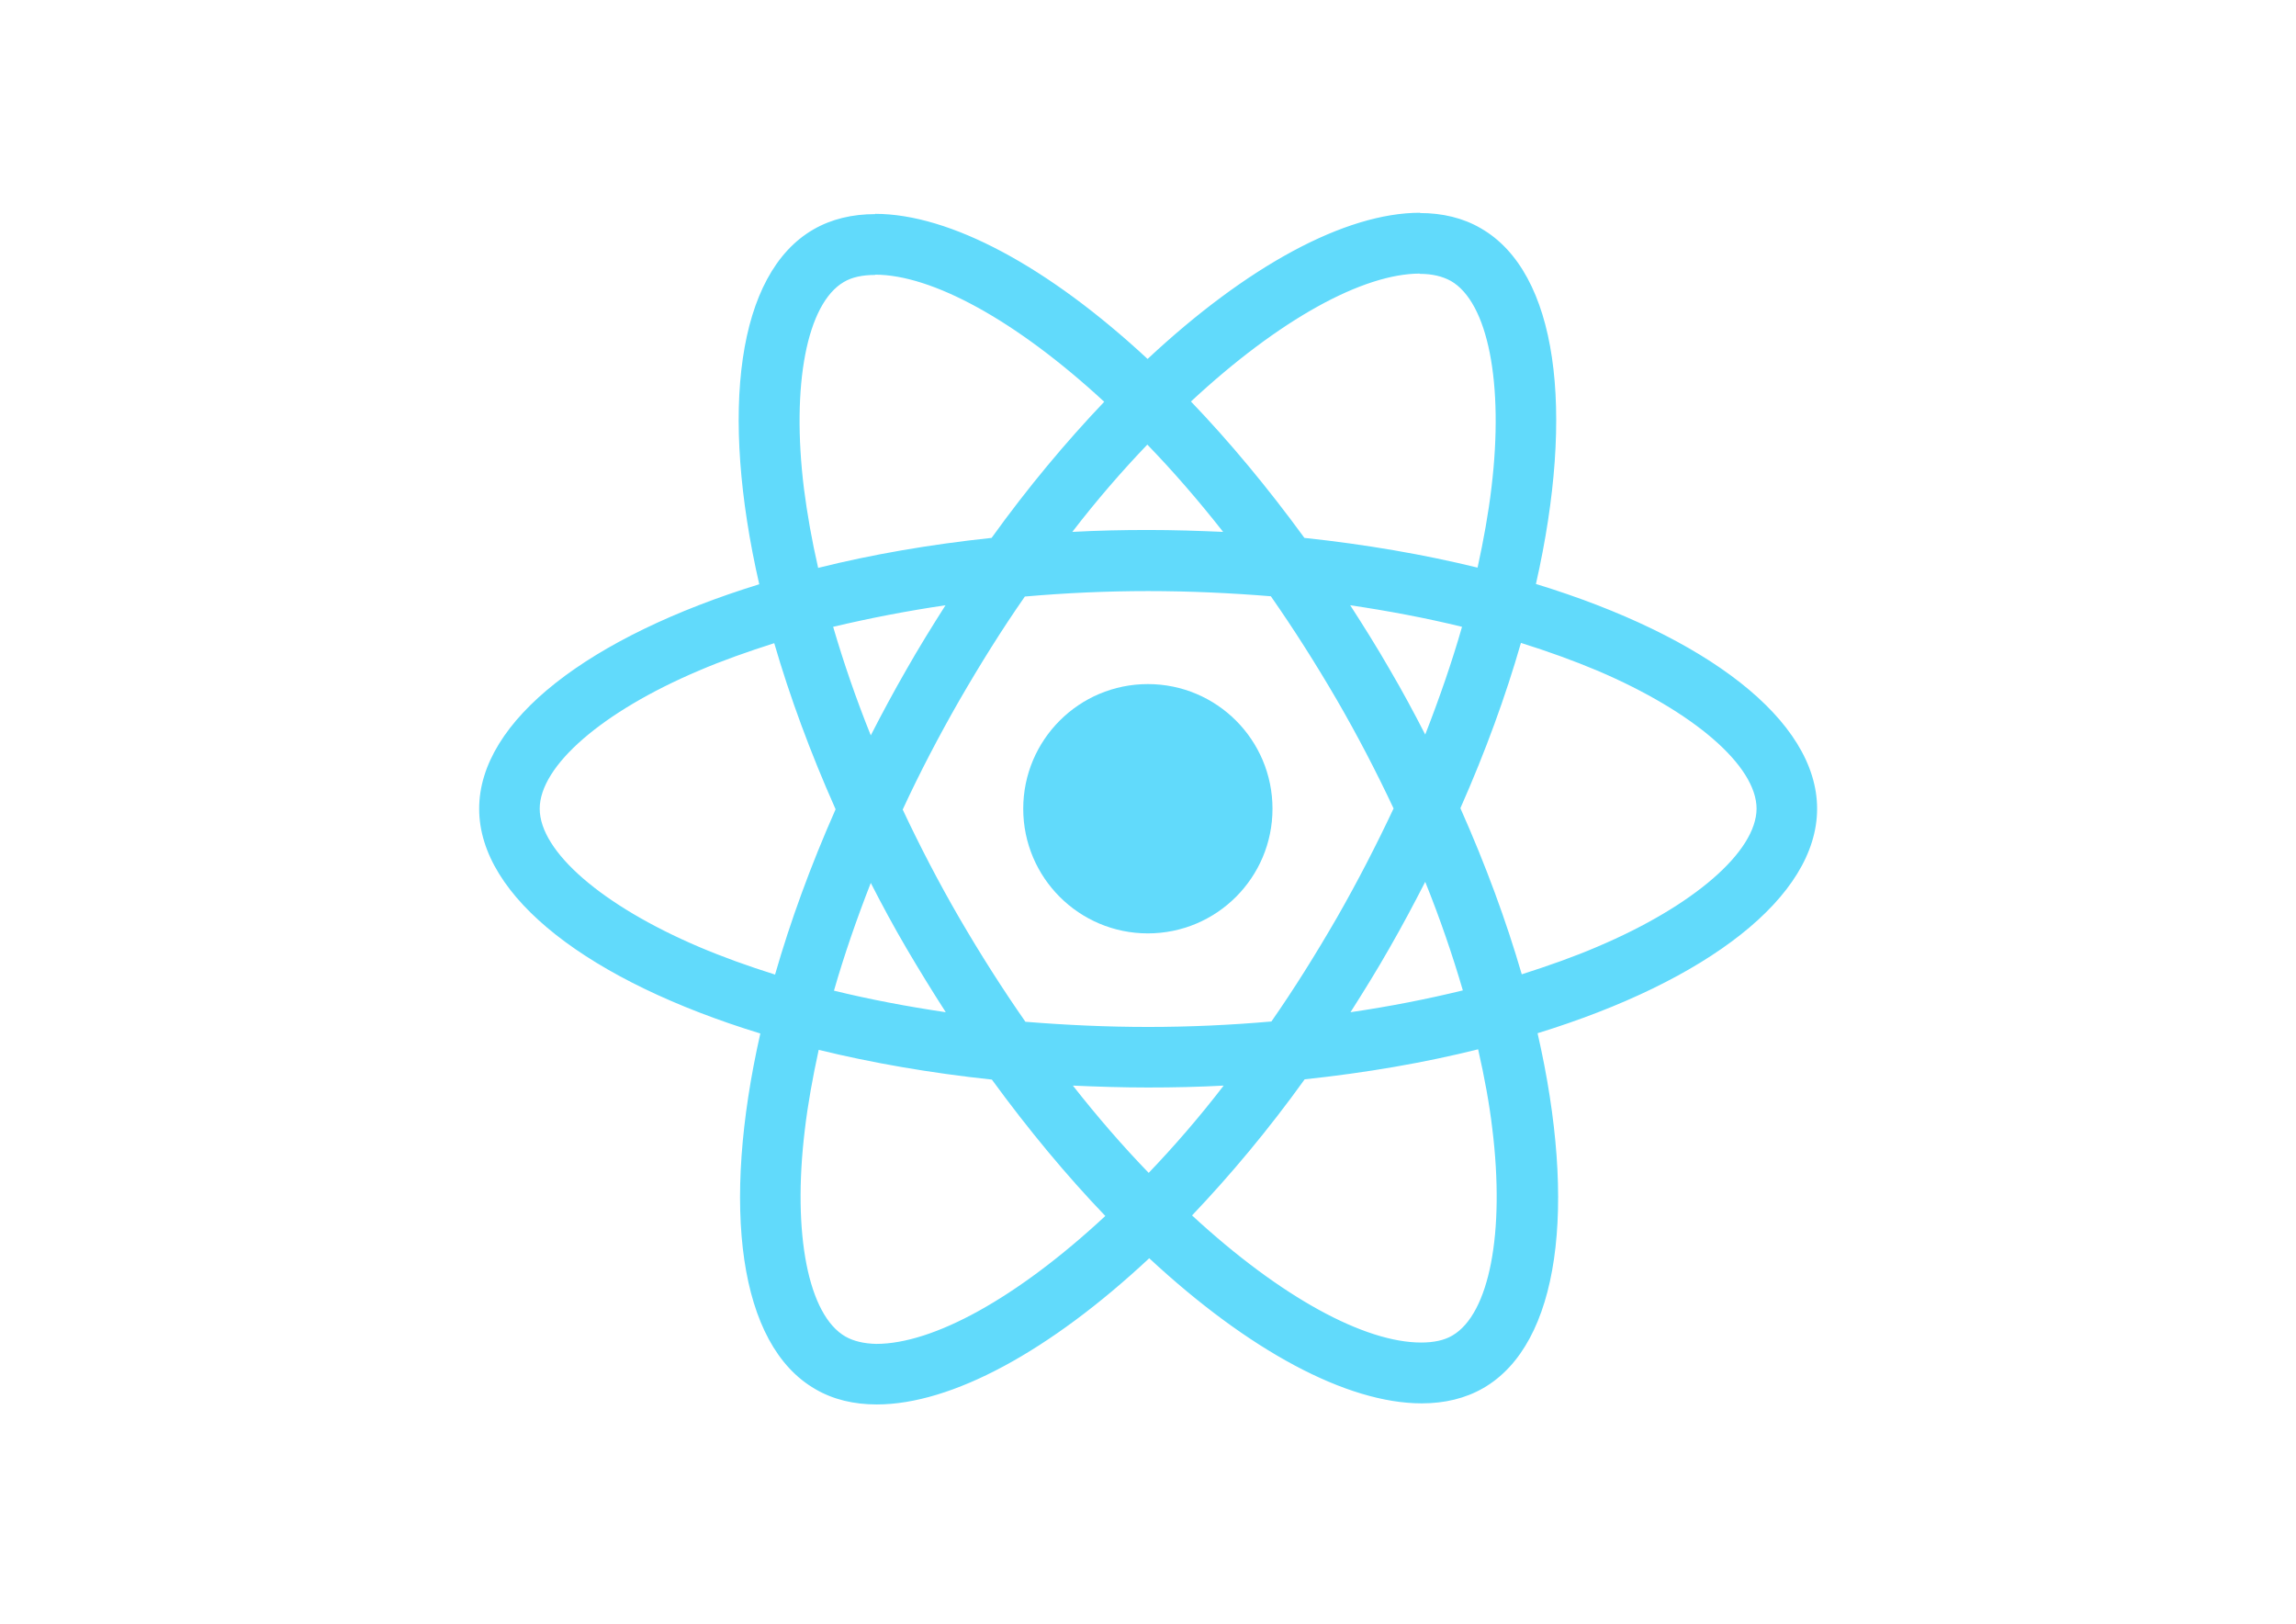
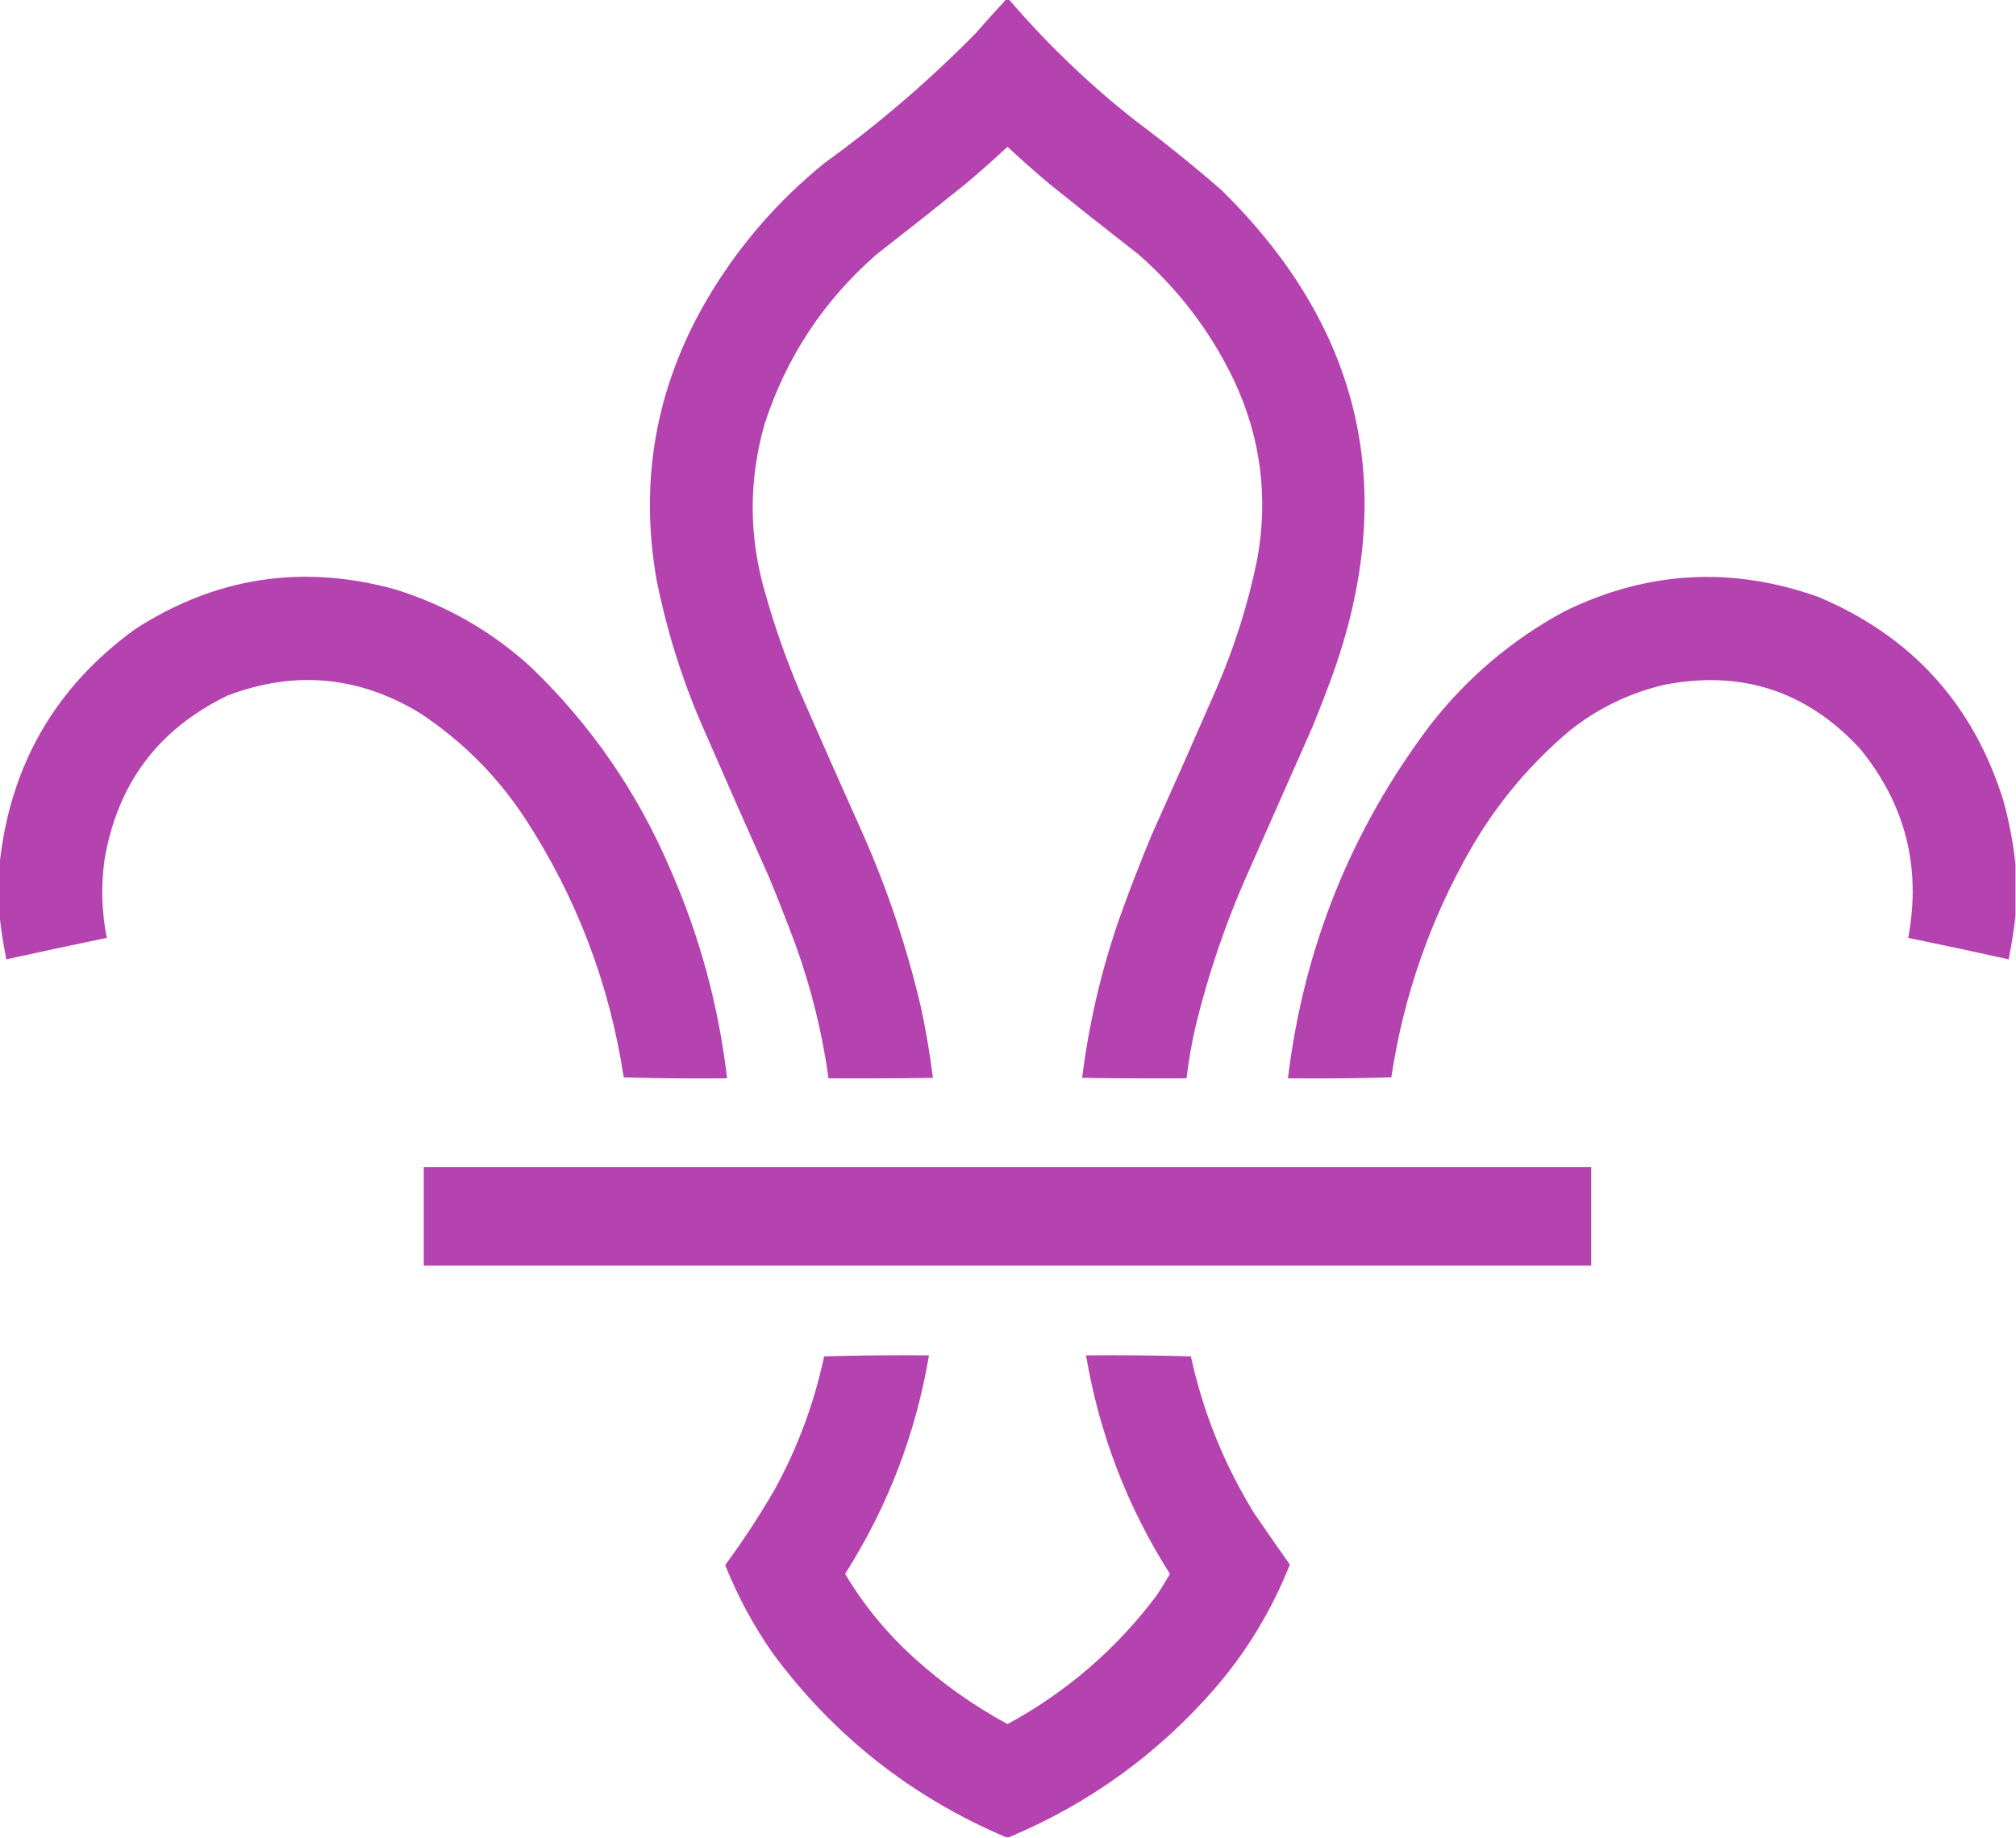
- <svg xmlns="http://www.w3.org/2000/svg" viewBox="0 0 841.9 595.3">
-   <g fill="#61DAFB">
-     <path d="M666.3 296.5c0-32.5-40.7-63.3-103.1-82.4 14.4-63.6 8-114.2-20.2-130.4-6.5-3.8-14.1-5.6-22.4-5.6v22.3c4.6 0 8.3.9 11.4 2.6 13.6 7.8 19.5 37.5 14.9 75.7-1.1 9.4-2.9 19.3-5.1 29.4-19.6-4.8-41-8.5-63.5-10.9-13.5-18.5-27.5-35.3-41.6-50 32.6-30.3 63.2-46.9 84-46.9V78c-27.5 0-63.5 19.6-99.9 53.6-36.4-33.8-72.4-53.2-99.9-53.2v22.3c20.7 0 51.4 16.5 84 46.6-14 14.7-28 31.4-41.3 49.9-22.6 2.4-44 6.1-63.6 11-2.3-10-4-19.7-5.2-29-4.7-38.2 1.1-67.9 14.6-75.8 3-1.8 6.9-2.6 11.5-2.6V78.5c-8.4 0-16 1.8-22.6 5.6-28.1 16.2-34.4 66.7-19.9 130.1-62.2 19.2-102.7 49.9-102.7 82.3 0 32.5 40.7 63.3 103.1 82.4-14.4 63.6-8 114.2 20.2 130.4 6.5 3.8 14.1 5.6 22.5 5.6 27.5 0 63.5-19.6 99.9-53.6 36.4 33.8 72.4 53.2 99.9 53.2 8.4 0 16-1.8 22.6-5.6 28.1-16.2 34.4-66.7 19.9-130.1 62-19.1 102.5-49.9 102.5-82.3zm-130.2-66.7c-3.7 12.9-8.3 26.2-13.5 39.5-4.1-8-8.4-16-13.1-24-4.6-8-9.5-15.8-14.4-23.4 14.2 2.1 27.9 4.7 41 7.9zm-45.8 106.5c-7.8 13.5-15.8 26.3-24.1 38.2-14.9 1.3-30 2-45.2 2-15.1 0-30.2-.7-45-1.9-8.3-11.9-16.4-24.6-24.2-38-7.6-13.1-14.5-26.4-20.8-39.8 6.2-13.4 13.2-26.8 20.7-39.9 7.8-13.5 15.8-26.3 24.1-38.2 14.9-1.3 30-2 45.2-2 15.1 0 30.2.7 45 1.9 8.3 11.9 16.4 24.6 24.2 38 7.6 13.1 14.5 26.4 20.8 39.8-6.3 13.4-13.2 26.8-20.7 39.9zm32.3-13c5.4 13.4 10 26.8 13.8 39.8-13.1 3.2-26.9 5.9-41.2 8 4.9-7.7 9.8-15.6 14.4-23.7 4.6-8 8.9-16.1 13-24.1zM421.2 430c-9.3-9.6-18.6-20.3-27.8-32 9 .4 18.2.7 27.5.7 9.4 0 18.7-.2 27.8-.7-9 11.7-18.3 22.4-27.5 32zm-74.4-58.9c-14.2-2.1-27.9-4.7-41-7.9 3.7-12.9 8.3-26.2 13.5-39.5 4.1 8 8.4 16 13.1 24 4.7 8 9.5 15.8 14.4 23.4zM420.7 163c9.3 9.6 18.6 20.3 27.8 32-9-.4-18.2-.7-27.5-.7-9.4 0-18.7.2-27.8.7 9-11.7 18.3-22.4 27.5-32zm-74 58.9c-4.9 7.7-9.8 15.6-14.4 23.7-4.6 8-8.9 16-13 24-5.4-13.4-10-26.8-13.8-39.8 13.1-3.1 26.9-5.8 41.2-7.9zm-90.5 125.2c-35.4-15.1-58.3-34.9-58.3-50.6 0-15.7 22.9-35.6 58.3-50.6 8.6-3.7 18-7 27.7-10.1 5.7 19.6 13.2 40 22.5 60.9-9.2 20.8-16.6 41.1-22.2 60.6-9.9-3.1-19.3-6.5-28-10.2zM310 490c-13.6-7.8-19.5-37.5-14.9-75.7 1.1-9.4 2.9-19.3 5.1-29.4 19.6 4.8 41 8.5 63.5 10.9 13.5 18.5 27.5 35.3 41.6 50-32.6 30.3-63.2 46.9-84 46.9-4.5-.1-8.3-1-11.3-2.7zm237.2-76.2c4.7 38.2-1.1 67.9-14.6 75.8-3 1.8-6.9 2.6-11.5 2.6-20.7 0-51.4-16.5-84-46.6 14-14.7 28-31.4 41.3-49.9 22.6-2.4 44-6.1 63.6-11 2.3 10.1 4.1 19.8 5.2 29.1zm38.5-66.7c-8.6 3.7-18 7-27.7 10.1-5.7-19.6-13.2-40-22.5-60.9 9.2-20.8 16.6-41.1 22.2-60.6 9.9 3.1 19.3 6.5 28.1 10.2 35.4 15.1 58.3 34.9 58.3 50.6-.1 15.7-23 35.6-58.4 50.6zM320.8 78.4z" />
-     <circle cx="420.9" cy="296.5" r="45.7" />
-     <path d="M520.5 78.1z" />
+ <svg xmlns="http://www.w3.org/2000/svg" version="1.1" width="2067px" height="1884px" style="shape-rendering:geometricPrecision; text-rendering:geometricPrecision; image-rendering:optimizeQuality; fill-rule:evenodd; clip-rule:evenodd">
+   <g>
+     <path style="opacity:1" fill="#b543af" d="M 1031.5,-0.5 C 1032.5,-0.5 1033.5,-0.5 1034.5,-0.5C 1073.84,45.342 1117.17,86.841 1164.5,124C 1194.7,146.529 1224.03,170.195 1252.5,195C 1397.36,337.266 1434.86,504.099 1365,695.5C 1358.94,711.945 1352.61,728.278 1346,744.5C 1323,796.5 1300,848.5 1277,900.5C 1255.62,949.311 1238.62,999.644 1226,1051.5C 1221.86,1069.34 1218.69,1087.34 1216.5,1105.5C 1180.83,1105.67 1145.17,1105.5 1109.5,1105C 1116.4,1049.9 1128.9,996.071 1147,943.5C 1157.55,913.853 1168.88,884.519 1181,855.5C 1203.27,805.951 1225.27,756.284 1247,706.5C 1265.62,663.644 1279.62,619.31 1289,573.5C 1300.63,509.602 1292.63,448.269 1265,389.5C 1241.27,340.089 1208.77,297.256 1167.5,261C 1136.98,237.241 1106.65,213.241 1076.5,189C 1061.7,176.538 1047.2,163.705 1033,150.5C 1018.8,163.705 1004.3,176.538 989.5,189C 959.349,213.241 929.015,237.241 898.5,261C 844.451,308.241 806.284,366.074 784,434.5C 767.333,492.878 767.667,551.212 785,609.5C 794.362,642.55 805.695,674.883 819,706.5C 840.725,756.284 862.725,805.951 885,855.5C 910.05,912.317 929.717,970.984 944,1031.5C 949.288,1055.86 953.455,1080.36 956.5,1105C 920.835,1105.5 885.168,1105.67 849.5,1105.5C 843.047,1059.02 831.88,1013.69 816,969.5C 807.392,946.342 798.392,923.342 789,900.5C 765.059,846.951 741.392,793.284 718,739.5C 697.967,692.4 682.967,643.733 673,593.5C 655.509,492.294 672.509,397.294 724,308.5C 755.752,254.062 796.252,206.896 845.5,167C 900.534,127.326 952.034,83.159 1000,34.5C 1010.34,22.664 1020.84,10.998 1031.5,-0.5 Z" />
+   </g>
+   <g>
+     <path style="opacity:1" fill="#b543af" d="M -0.5,938.5 C -0.5,921.167 -0.5,903.833 -0.5,886.5C 10.098,785.104 56.431,704.604 138.5,645C 220.885,591.753 309.552,578.086 404.5,604C 457.805,620.472 504.805,647.472 545.5,685C 606.391,743.914 653.557,812.414 687,890.5C 717.263,959.218 736.763,1030.89 745.5,1105.5C 710.16,1105.83 674.827,1105.5 639.5,1104.5C 624.828,1008.29 590.994,919.62 538,838.5C 509.5,795.333 473.667,759.5 430.5,731C 367.72,692.976 302.053,686.976 233.5,713C 162.077,747.453 119.911,803.953 107,882.5C 103.47,908.967 104.304,935.3 109.5,961.5C 75.112,968.578 40.779,975.911 6.5,983.5C 3.497,968.469 1.164,953.469 -0.5,938.5 Z" />
+   </g>
+   <g>
+     <path style="opacity:1" fill="#b543af" d="M 2066.5,886.5 C 2066.5,903.833 2066.5,921.167 2066.5,938.5C 2064.84,953.469 2062.5,968.469 2059.5,983.5C 2025.22,975.911 1990.89,968.578 1956.5,961.5C 1970.03,888.953 1953.53,824.286 1907,767.5C 1852.48,708.485 1785.64,686.651 1706.5,702C 1670.53,710.485 1638.2,726.151 1609.5,749C 1569.03,783.12 1535.53,822.953 1509,868.5C 1466.7,941.894 1439.2,1020.56 1426.5,1104.5C 1391.17,1105.5 1355.84,1105.83 1320.5,1105.5C 1336.84,970.905 1385.67,849.905 1467,742.5C 1504.67,694.464 1550.17,655.964 1603.5,627C 1688.38,585.272 1775.38,580.272 1864.5,612C 1959.85,652.164 2023.02,721.664 2054,820.5C 2060.02,842.292 2064.18,864.292 2066.5,886.5 Z" />
+   </g>
+   <g>
+     <path style="opacity:1" fill="#b543af" d="M 434.5,1196.5 C 833.5,1196.5 1232.5,1196.5 1631.5,1196.5C 1631.5,1230.17 1631.5,1263.83 1631.5,1297.5C 1232.5,1297.5 833.5,1297.5 434.5,1297.5C 434.5,1263.83 434.5,1230.17 434.5,1196.5 Z" />
+   </g>
+   <g>
+     <path style="opacity:1" fill="#b543af" d="M 1034.5,1883.5 C 1033.5,1883.5 1032.5,1883.5 1031.5,1883.5C 934.5,1842.34 854.667,1779.34 792,1694.5C 772.483,1666.48 756.317,1636.48 743.5,1604.5C 761.709,1579.78 778.543,1554.11 794,1527.5C 817.719,1484.35 834.719,1438.68 845,1390.5C 880.76,1389.5 916.594,1389.17 952.5,1389.5C 938.847,1470.1 910.181,1544.77 866.5,1613.5C 885.452,1645.31 908.786,1673.81 936.5,1699C 965.888,1725.72 998.055,1748.55 1033,1767.5C 1093.5,1734.68 1144.5,1690.68 1186,1635.5C 1190.77,1628.3 1195.27,1620.96 1199.5,1613.5C 1155.82,1544.77 1127.15,1470.1 1113.5,1389.5C 1149.41,1389.17 1185.24,1389.5 1221,1390.5C 1233.55,1447.92 1255.21,1501.58 1286,1551.5C 1298.05,1569.1 1310.22,1586.6 1322.5,1604C 1303.96,1650.62 1278.46,1692.79 1246,1730.5C 1187.35,1798 1116.85,1849 1034.5,1883.5 Z" />
  </g>
</svg>
